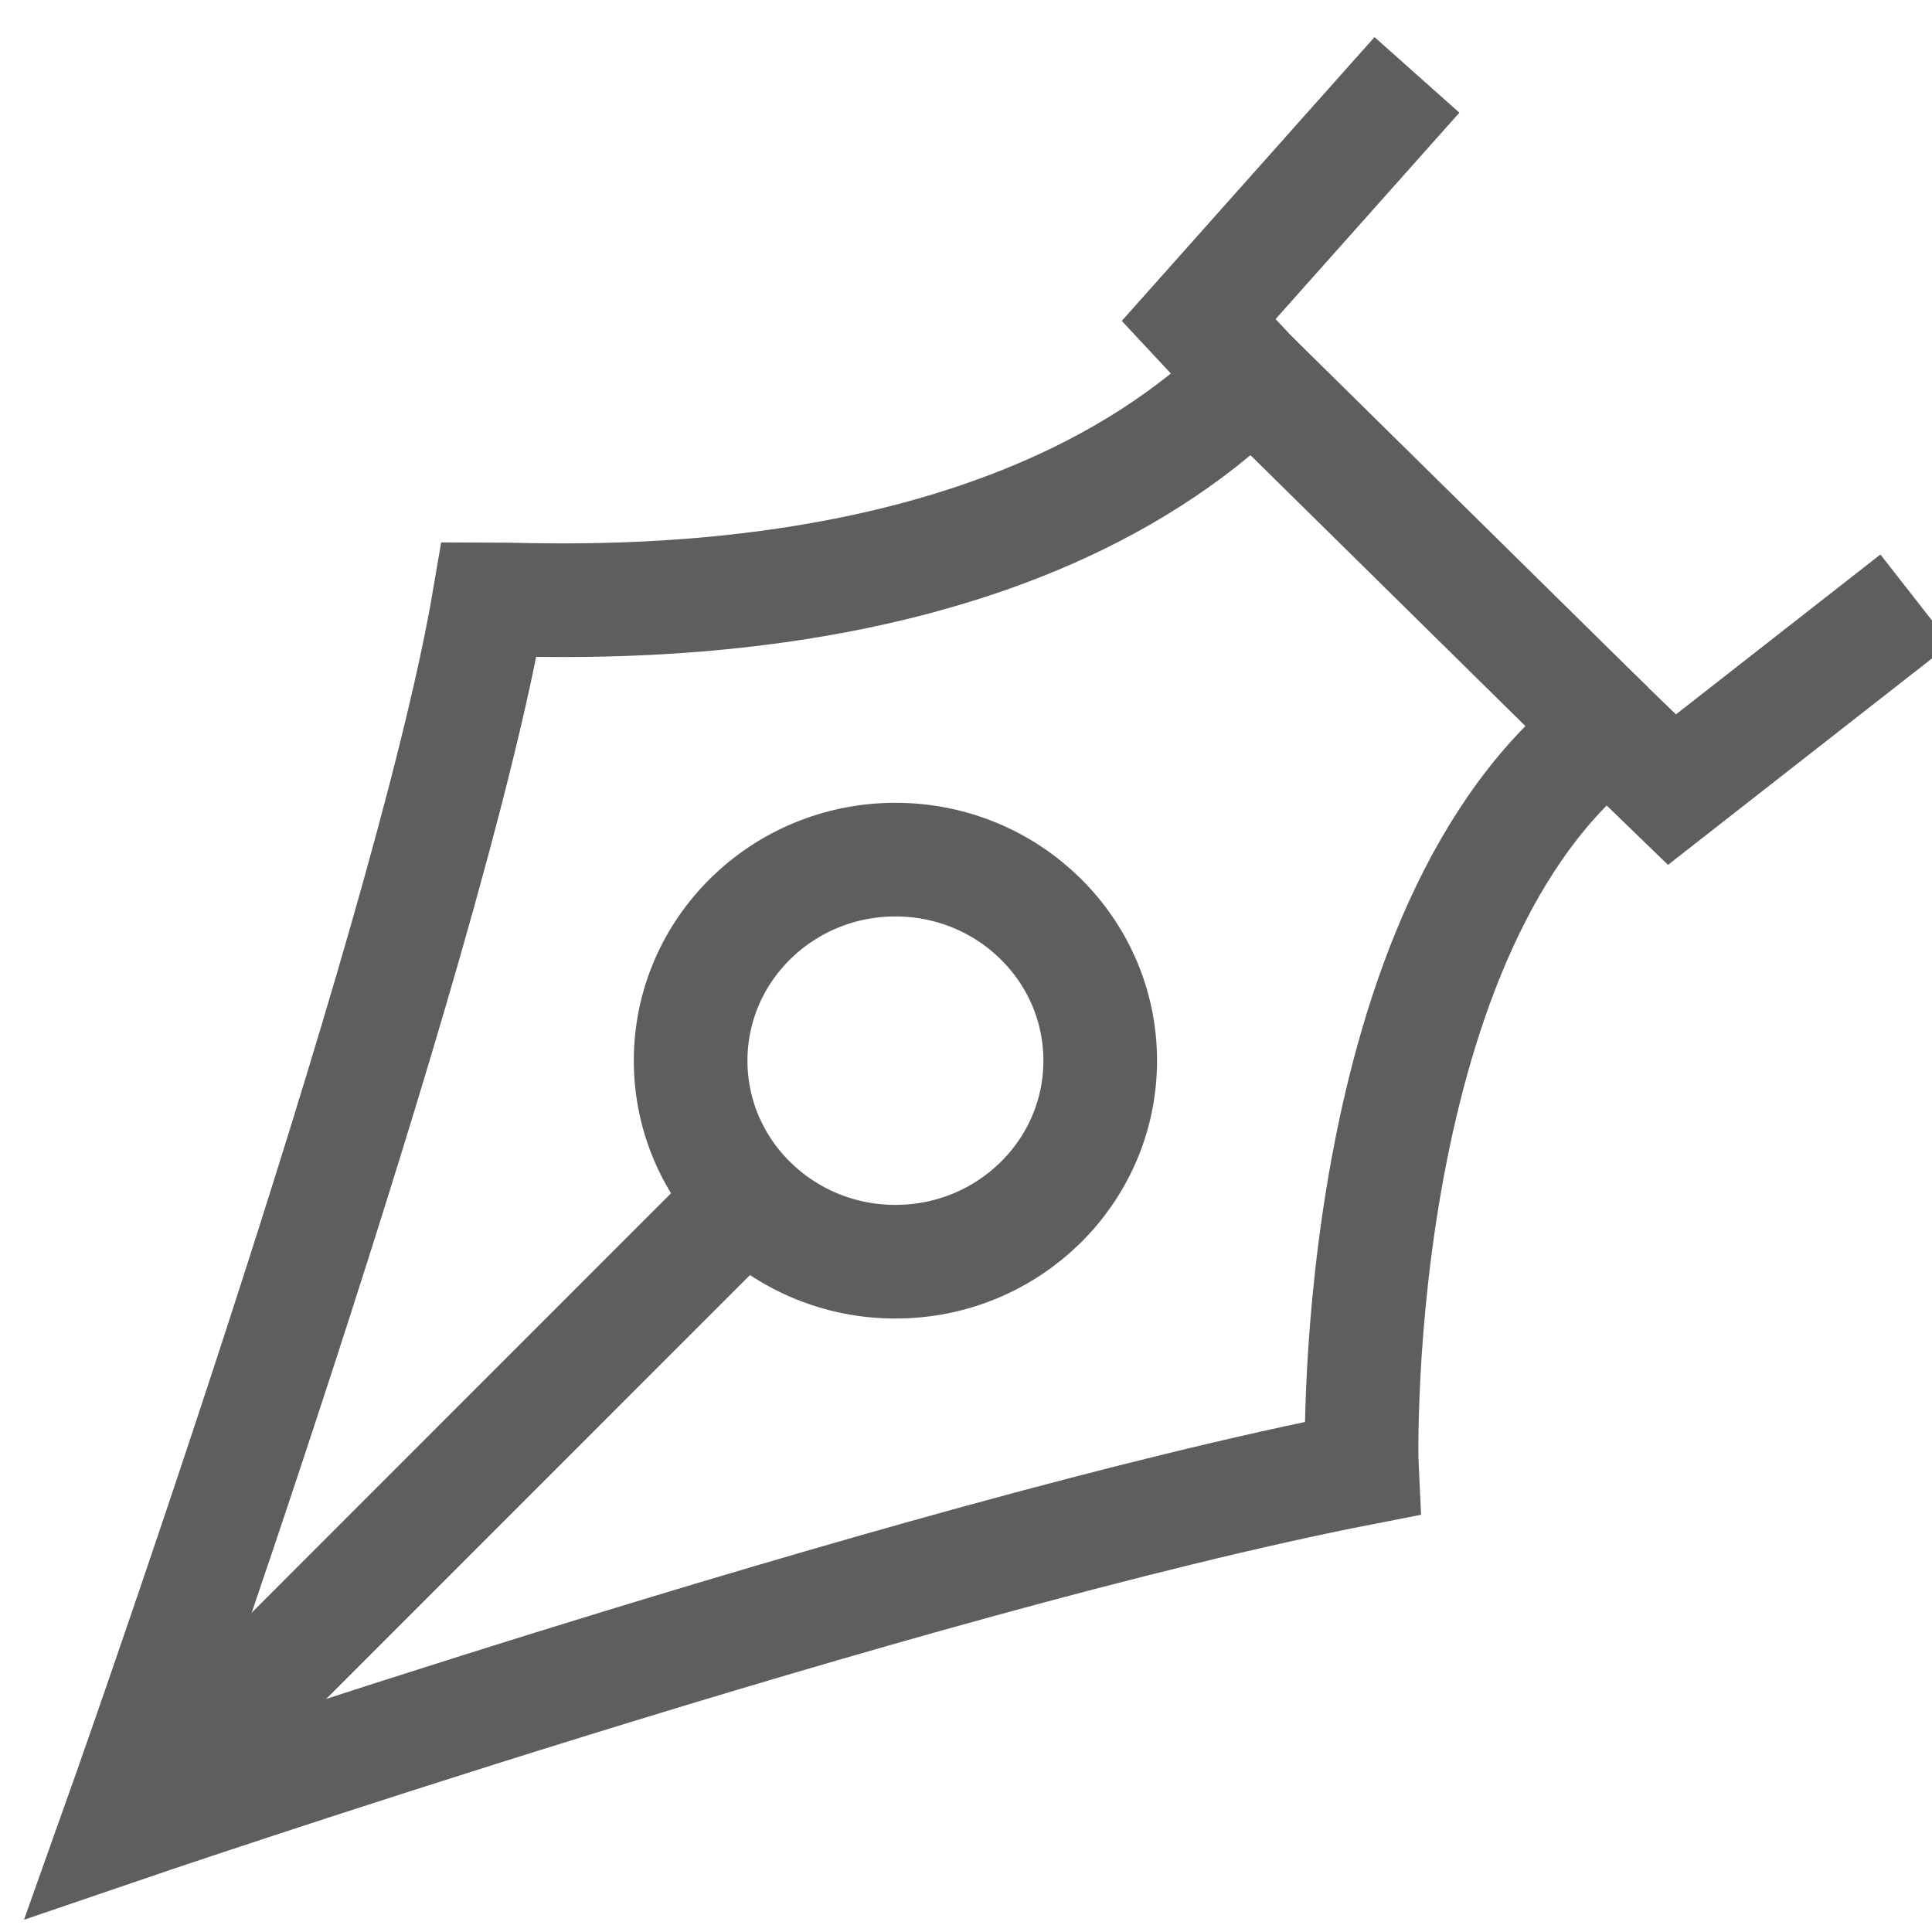
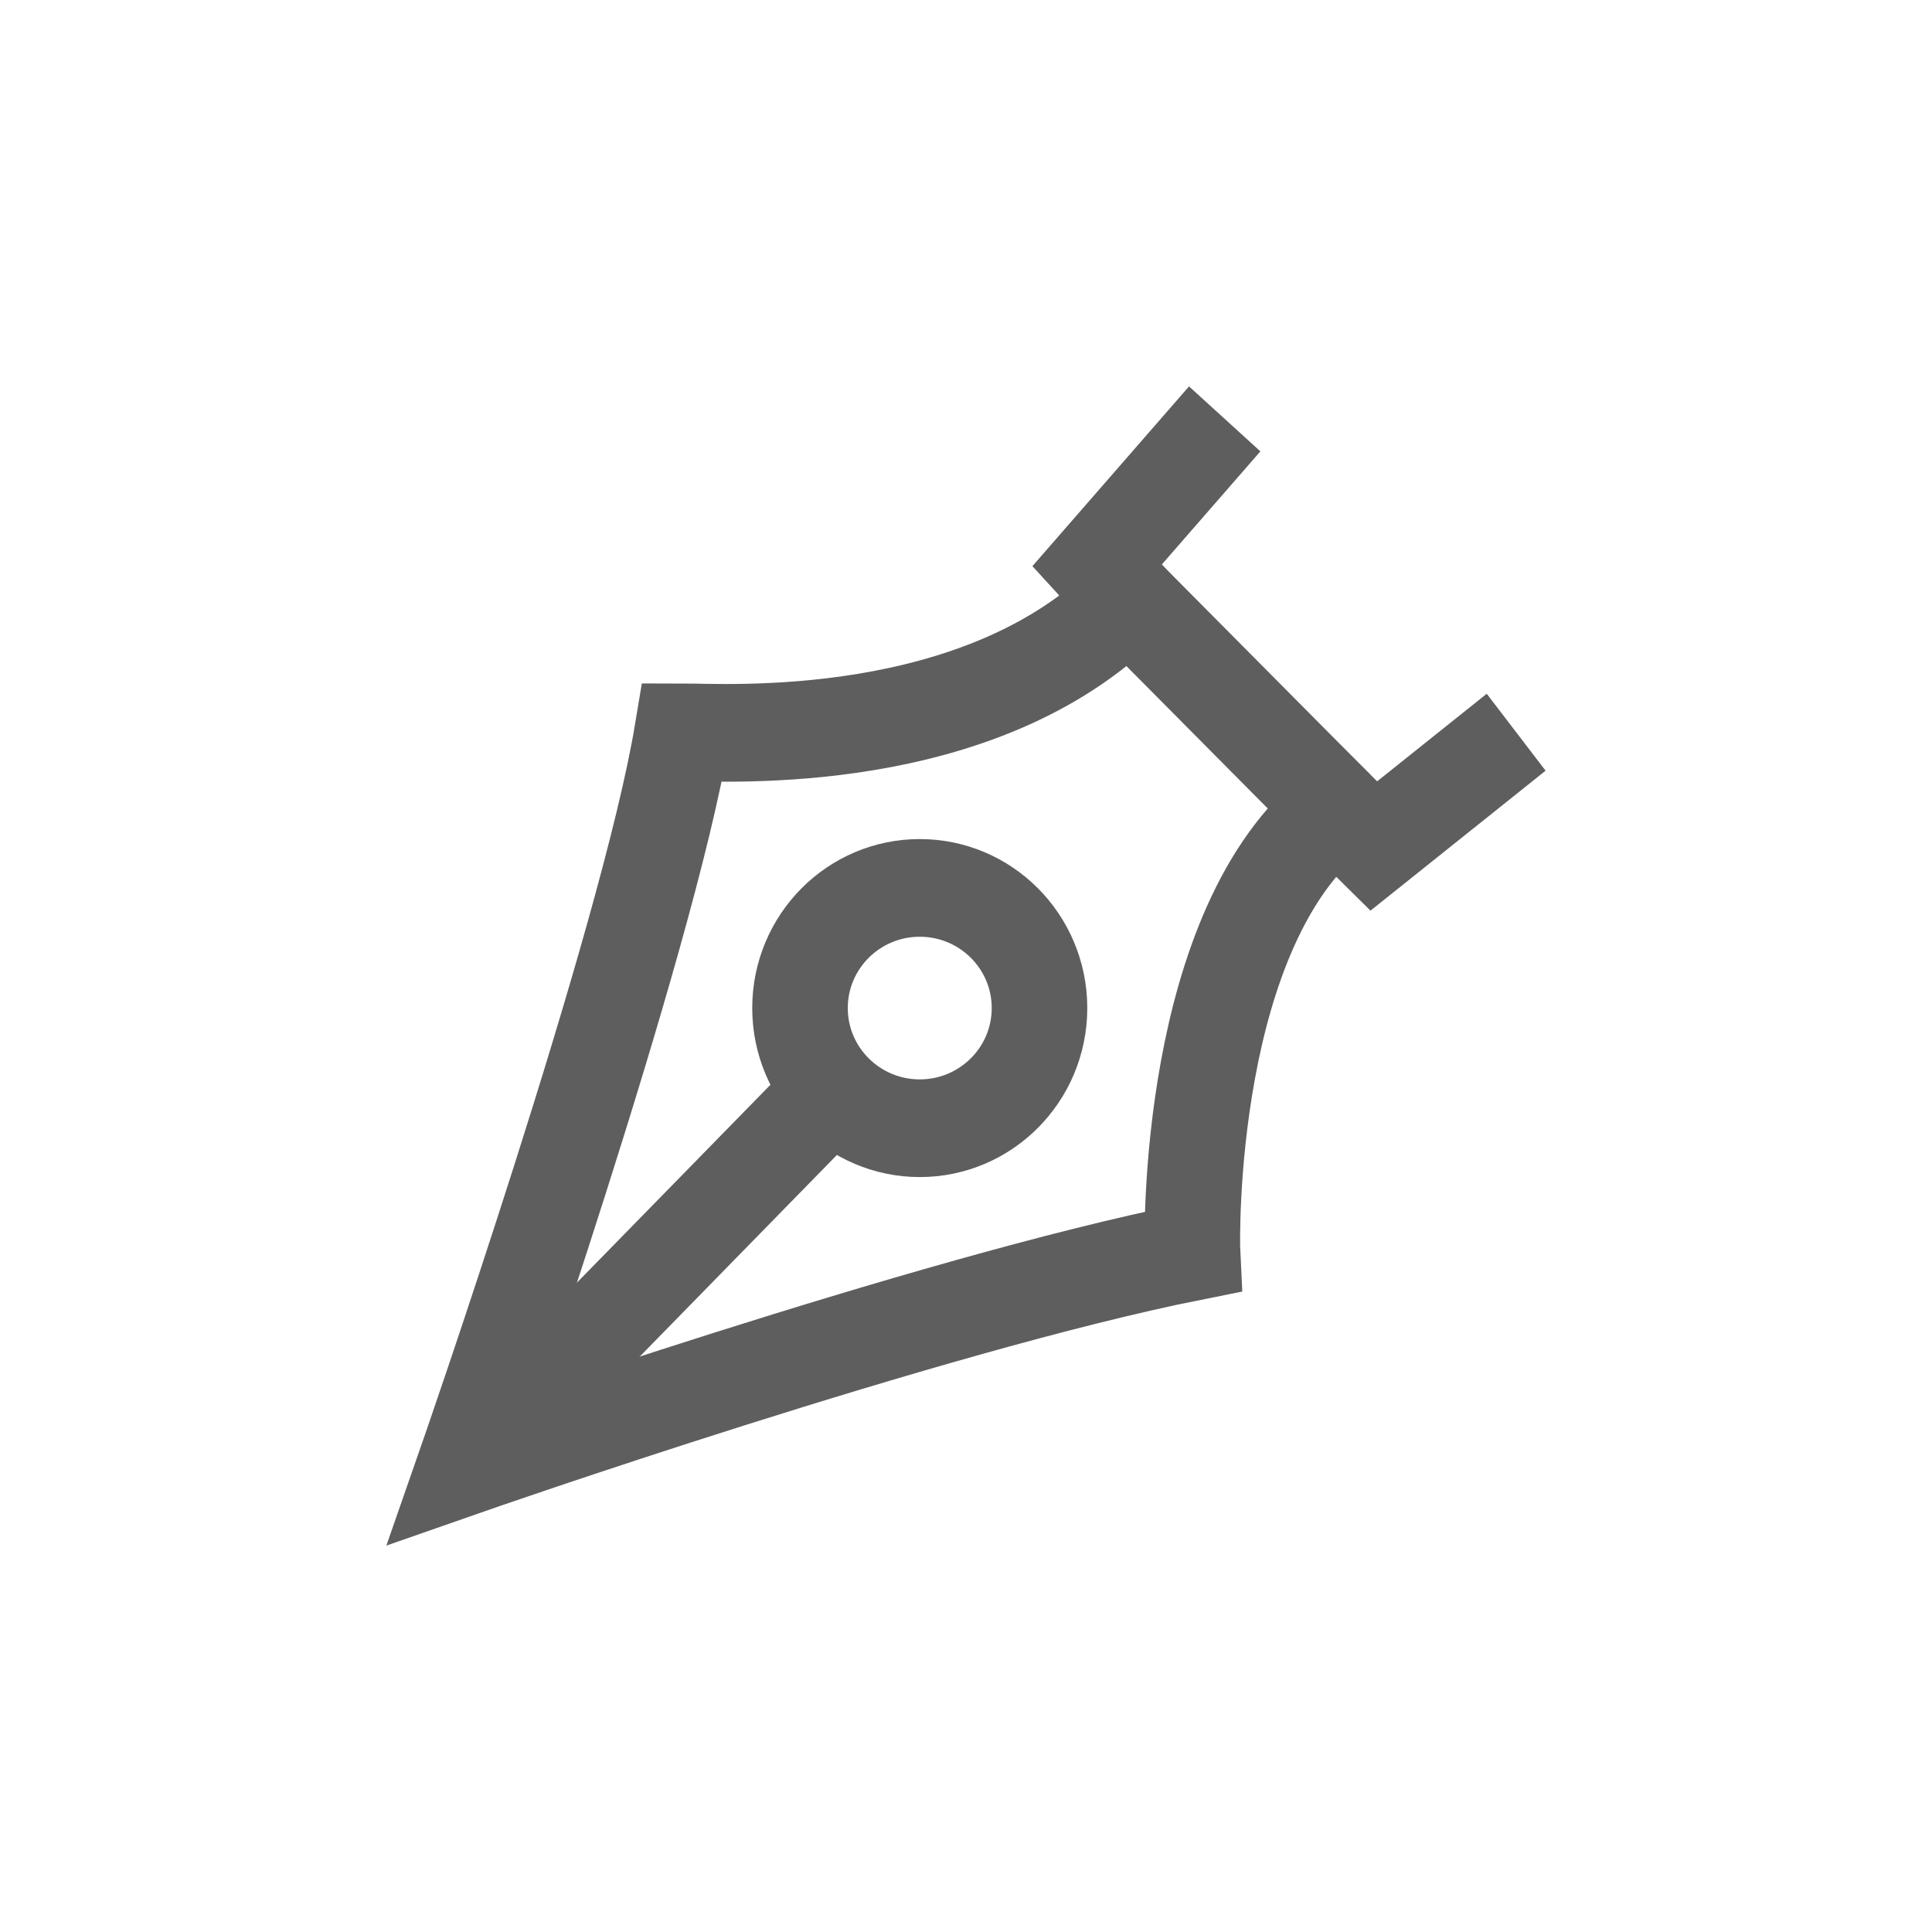
- <svg xmlns="http://www.w3.org/2000/svg" width="17px" height="17px" viewBox="0 0 17 17" version="1.1">
-   <defs />
-   <g id="Icons" stroke="none" stroke-width="1" fill="none" fill-rule="evenodd">
-     <g id="Artboard" transform="translate(-120, -400)" stroke="#5E5E5E">
-       <g id="pen" transform="translate(121, 400)">
-         <path d="M11.468,0.659 L9.547,2.816 C9.547,2.816 9.851,3.142 10.017,3.319 C7.786,5.521 3.952,5.273 3.304,5.273 C2.777,8.376 0.03,16.084 0.03,16.084 C0.03,16.084 7.02,13.694 10.983,12.921 C10.975,12.763 10.885,8.131 13.154,6.408 C13.154,6.408 13.712,6.948 13.712,6.948 L15.854,5.273" id="Path-5" />
-         <path d="M0.04,16.073 L5.778,10.333" id="Path-6" />
-         <ellipse id="Oval-3" cx="6.879" cy="9.333" rx="1.802" ry="1.769" />
-         <path d="M10.016,3.316 L13.155,6.409" id="Path-7" />
+ <svg xmlns="http://www.w3.org/2000/svg" width="20" height="20" viewBox="0 0 20 20" version="1.1" id="svg15">
+   <defs id="defs6" />
+   <g id="Icons" style="fill:none;fill-rule:evenodd;stroke:none;stroke-width:1.438" transform="matrix(0.6879094,0,0,0.7031614,4.101243,3.87284)">
+     <g id="Artboard" transform="translate(-120,-400)" style="stroke:#5e5e5e;stroke-width:1.438">
+       <g id="pen" transform="translate(121,400)" style="stroke-width:1.438">
+         <path d="M 11.468,0.659 9.547,2.816 c 0,0 0.304,0.326 0.471,0.503 C 7.786,5.521 3.952,5.273 3.304,5.273 2.777,8.376 0.03,16.084 0.03,16.084 c 0,0 6.989,-2.39 10.953,-3.164 -0.008,-0.158 -0.098,-4.79 2.171,-6.513 0,0 0.558,0.54 0.558,0.54 l 2.142,-1.675" id="Path-5" style="stroke-width:1.438" />
+         <path d="M 0.04,16.073 5.778,10.333" id="Path-6" style="stroke-width:1.438" />
+         <ellipse id="Oval-3" cx="6.879" cy="9.333" rx="1.802" ry="1.769" style="stroke-width:1.438" />
+         <path d="M 10.016,3.316 13.155,6.409" id="Path-7" style="stroke-width:1.438" />
      </g>
    </g>
  </g>
</svg>
